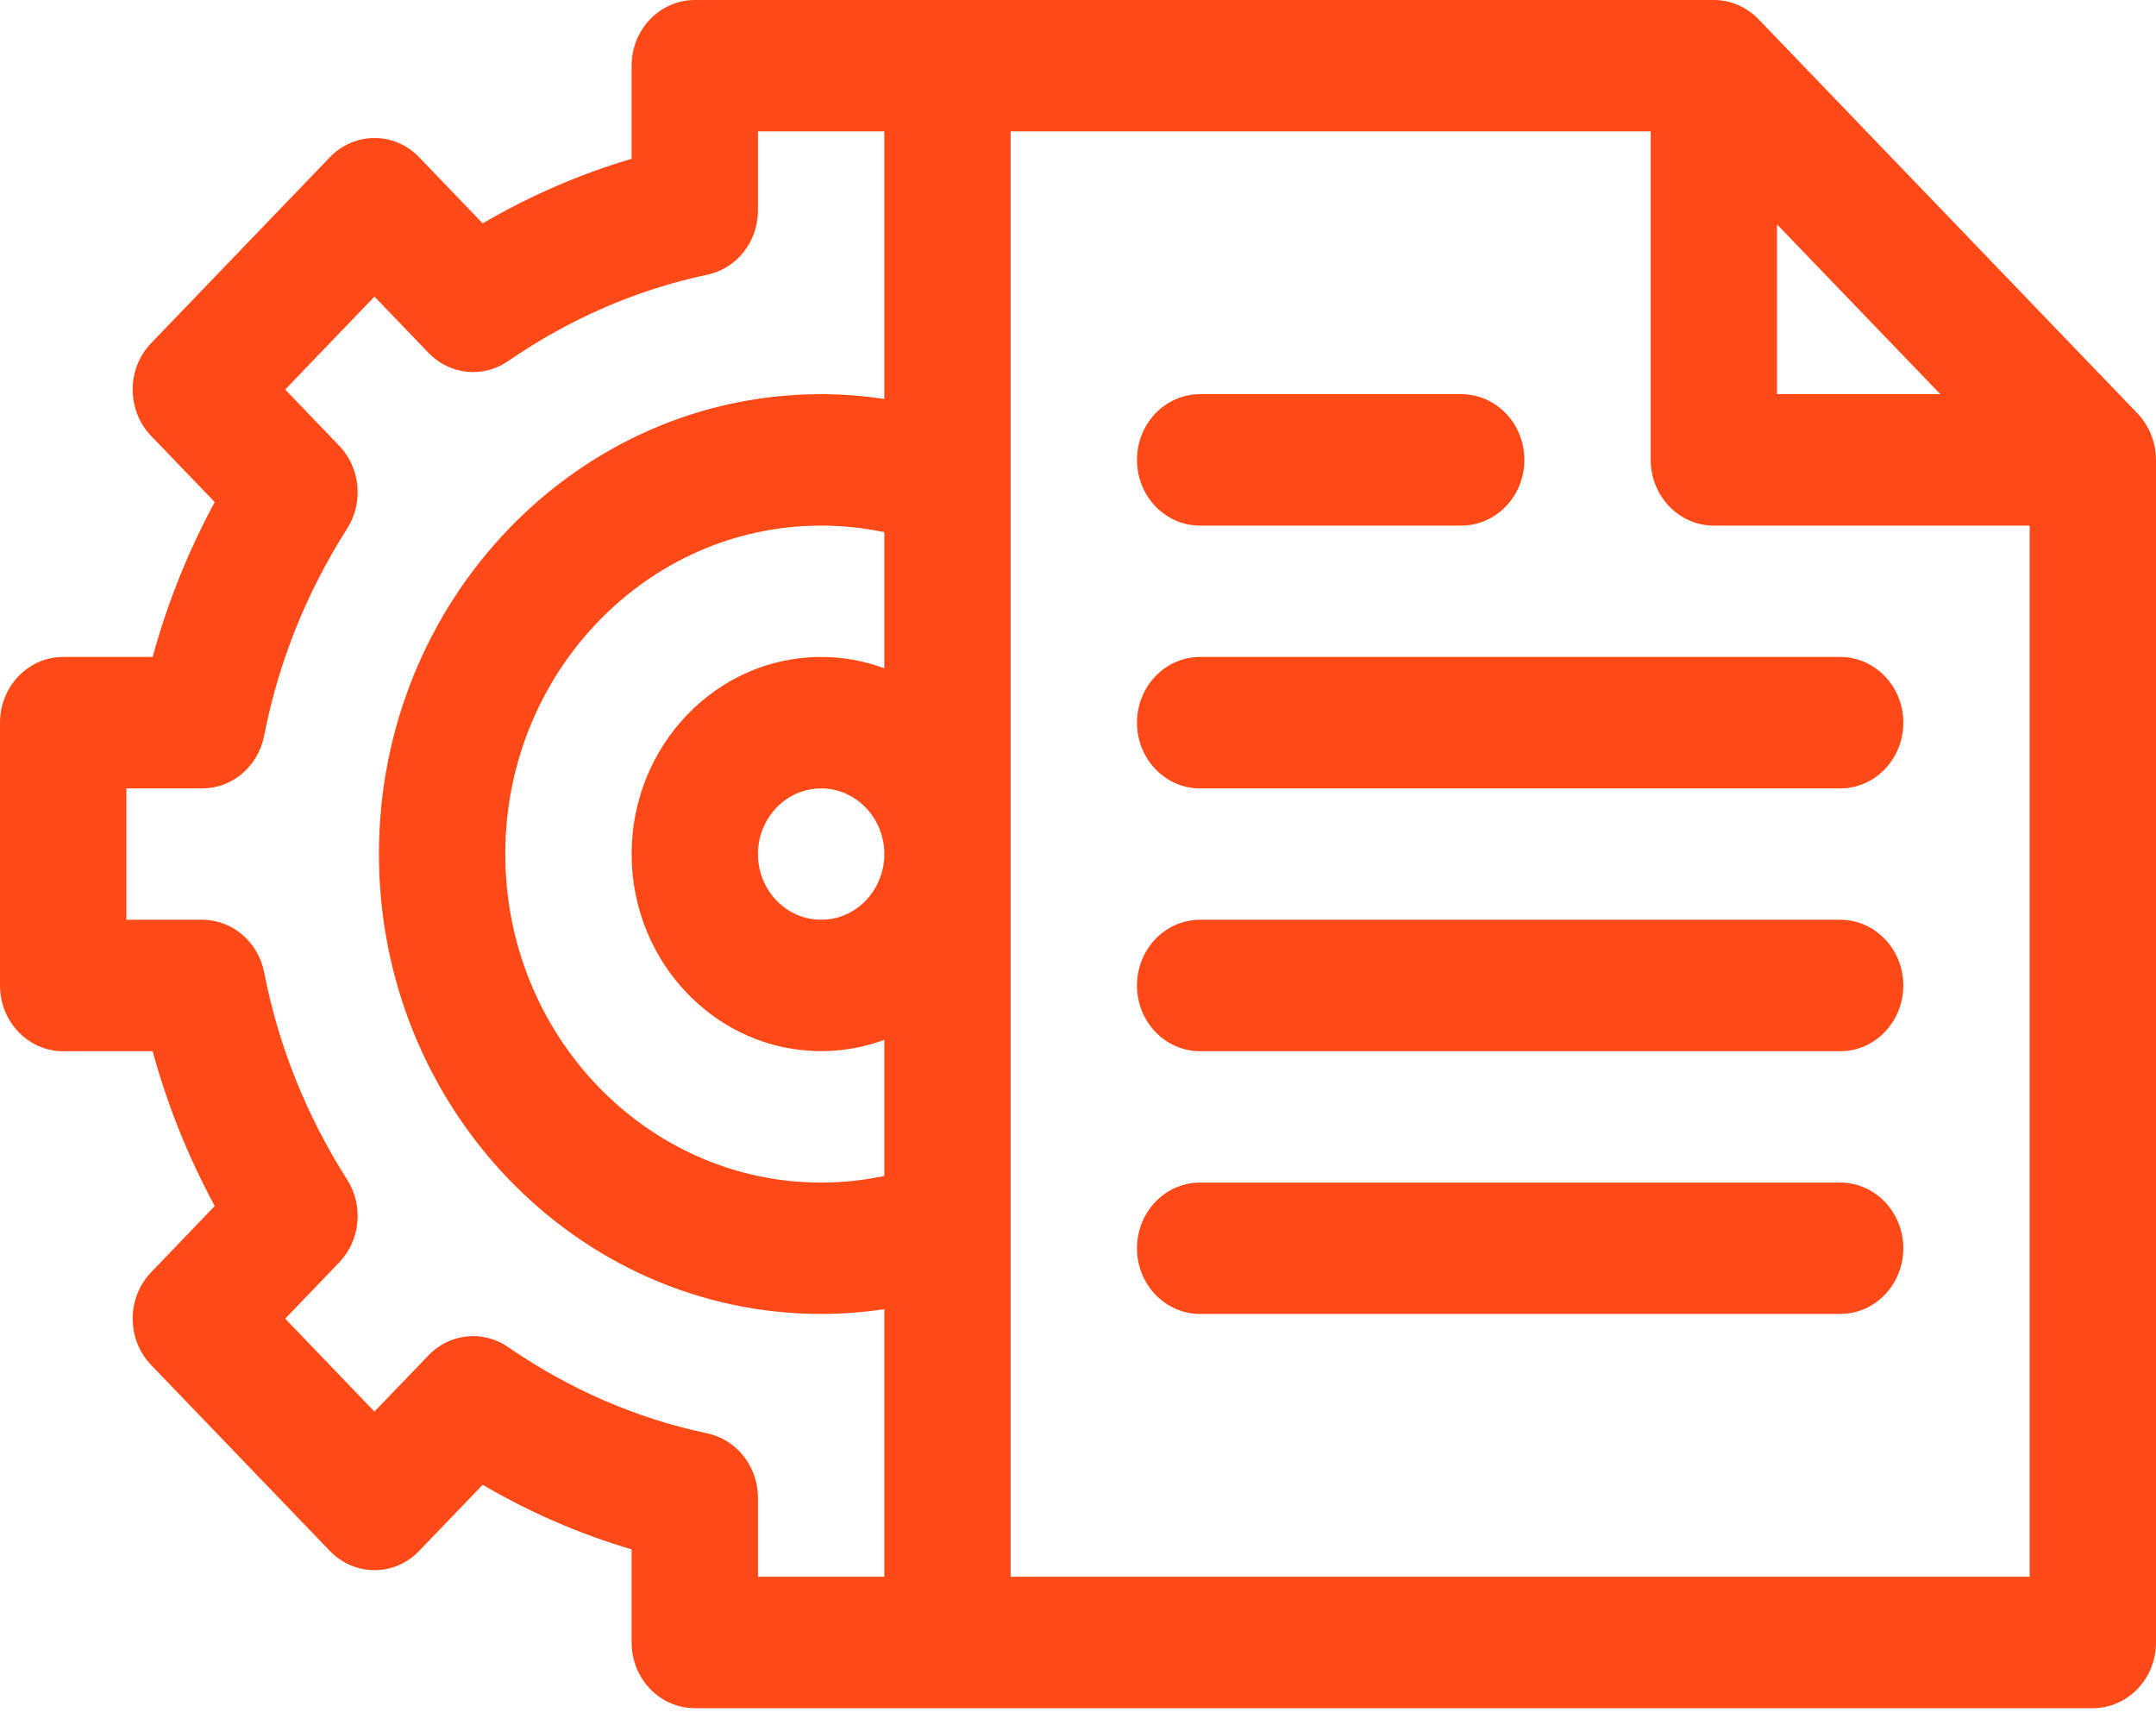
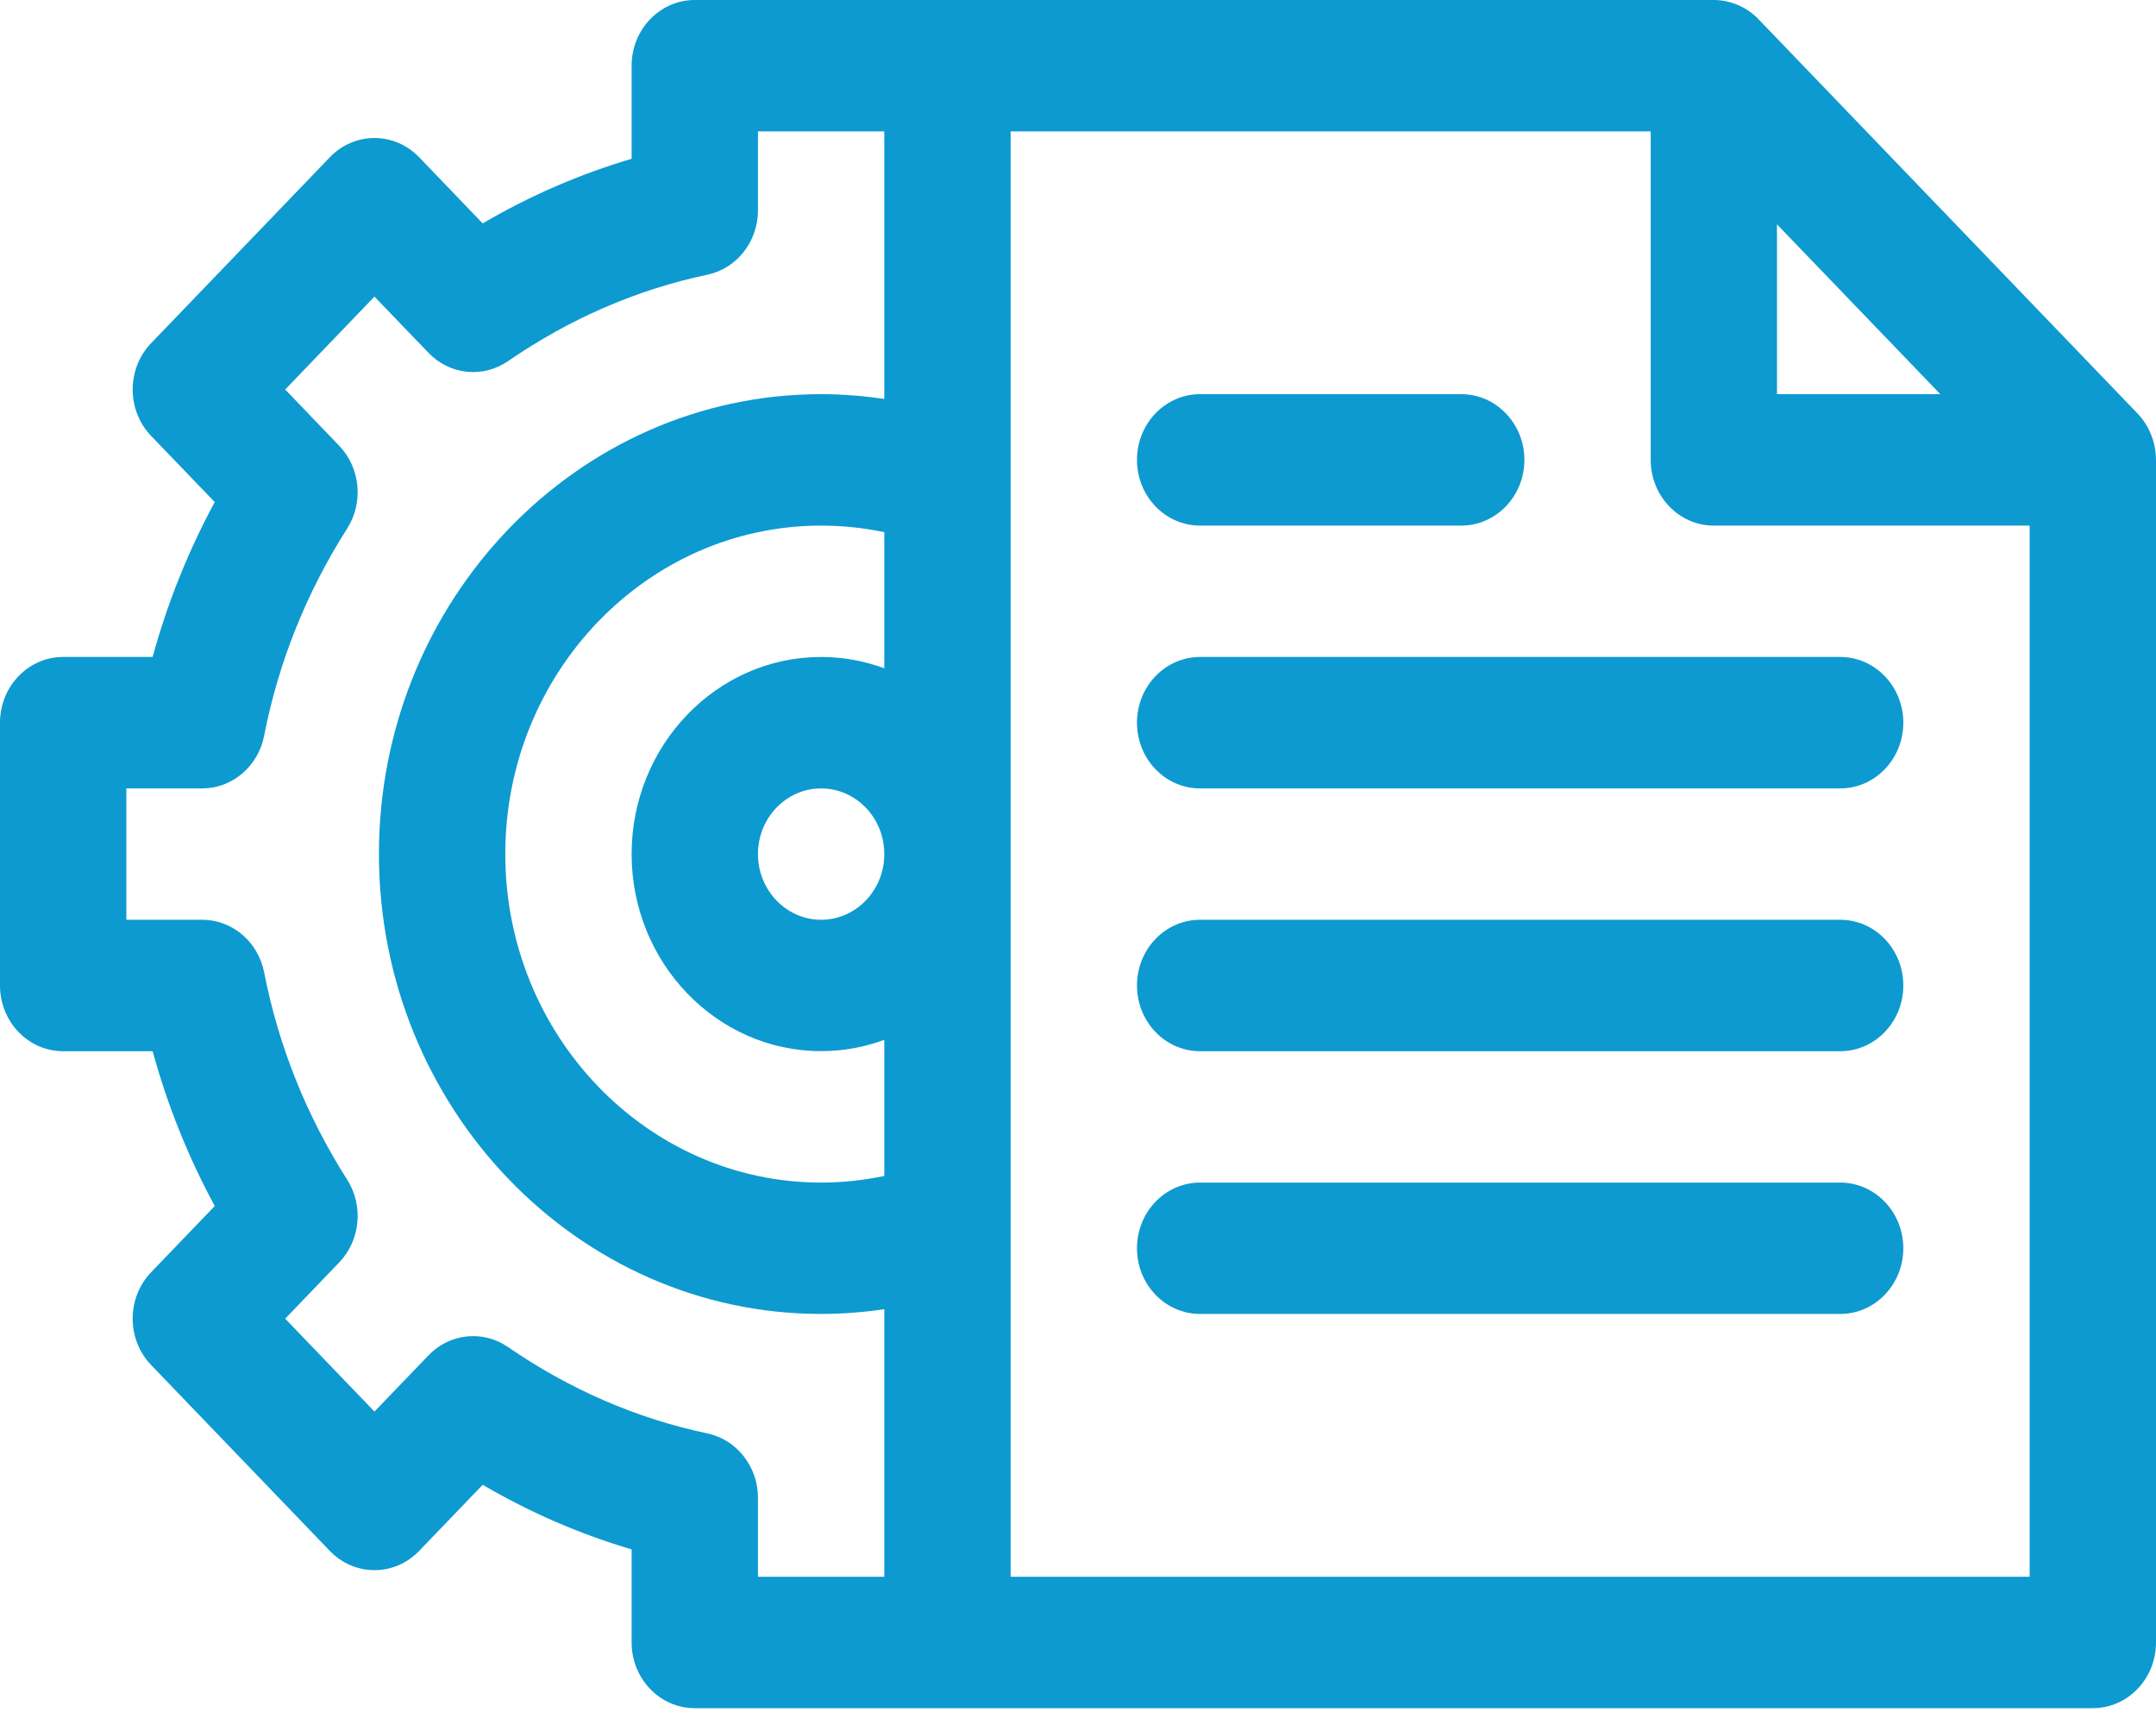
<svg xmlns="http://www.w3.org/2000/svg" width="25" height="20" viewBox="0 0 25 20" fill="none">
-   <path d="M25 5.33C24.999 5.122 24.915 4.928 24.785 4.793L20.391 0.223C20.251 0.077 20.06 0 19.873 0C19.747 0 8.309 0 8.057 0C7.652 0 7.324 0.341 7.324 0.762V1.841C6.725 2.018 6.147 2.268 5.597 2.59L4.86 1.823C4.574 1.526 4.111 1.526 3.825 1.823L1.753 3.978C1.467 4.275 1.467 4.757 1.753 5.055L2.49 5.821C2.181 6.393 1.94 6.994 1.77 7.617H0.732C0.328 7.617 0 7.958 0 8.379V11.426C0 11.847 0.328 12.188 0.732 12.188H1.77C1.94 12.811 2.181 13.411 2.49 13.983L1.753 14.75C1.467 15.047 1.467 15.53 1.753 15.827L3.825 17.982C4.111 18.279 4.574 18.279 4.86 17.982L5.597 17.215C6.147 17.537 6.725 17.787 7.324 17.964V19.043C7.324 19.464 7.652 19.805 8.057 19.805H24.267C24.672 19.805 25 19.464 25 19.043V5.332C25 5.331 25 5.331 25 5.33ZM20.605 2.601L22.499 4.57H20.605V2.601ZM10.254 9.903C10.254 10.323 9.925 10.664 9.521 10.664C9.118 10.664 8.789 10.322 8.789 9.902C8.789 9.482 9.118 9.141 9.521 9.141C9.925 9.141 10.254 9.482 10.254 9.902V9.903ZM10.254 7.748C10.025 7.664 9.778 7.617 9.521 7.617C8.31 7.617 7.324 8.642 7.324 9.902C7.324 11.162 8.31 12.187 9.521 12.187C9.778 12.187 10.025 12.141 10.254 12.056V13.634C10.014 13.685 9.769 13.711 9.521 13.711C7.502 13.711 5.859 12.002 5.859 9.902C5.859 7.802 7.502 6.094 9.521 6.094C9.769 6.094 10.014 6.12 10.254 6.17V7.748ZM8.202 16.619C7.383 16.447 6.606 16.11 5.891 15.618C5.601 15.418 5.215 15.458 4.969 15.714L4.342 16.366L3.307 15.289L3.933 14.637C4.179 14.381 4.218 13.98 4.026 13.678C3.553 12.935 3.229 12.126 3.063 11.274C2.993 10.919 2.693 10.664 2.345 10.664H1.465V9.141H2.345C2.693 9.141 2.993 8.886 3.063 8.53C3.229 7.678 3.553 6.87 4.026 6.127C4.218 5.825 4.179 5.424 3.933 5.168L3.307 4.516L4.342 3.439L4.969 4.091C5.215 4.347 5.601 4.387 5.891 4.187C6.606 3.695 7.383 3.358 8.202 3.185C8.544 3.113 8.789 2.801 8.789 2.439V1.523H10.254V4.625C10.012 4.59 9.768 4.57 9.521 4.57C6.694 4.57 4.394 6.962 4.394 9.902C4.394 12.842 6.694 15.234 9.521 15.234C9.768 15.234 10.012 15.215 10.254 15.179V18.281H8.789V17.366C8.789 17.004 8.544 16.692 8.202 16.619ZM23.535 18.281H11.719V1.523H19.141V5.332C19.141 5.753 19.469 6.094 19.873 6.094H23.535V18.281Z" fill="#FF4A17" />
-   <path d="M13.916 6.094H16.943C17.348 6.094 17.676 5.753 17.676 5.332C17.676 4.911 17.348 4.57 16.943 4.57H13.916C13.511 4.57 13.184 4.911 13.184 5.332C13.184 5.753 13.511 6.094 13.916 6.094Z" fill="#FF4A17" />
-   <path d="M13.184 8.379C13.184 8.8 13.511 9.141 13.916 9.141H21.338C21.742 9.141 22.07 8.8 22.07 8.379C22.07 7.958 21.742 7.617 21.338 7.617H13.916C13.511 7.617 13.184 7.958 13.184 8.379Z" fill="#FF4A17" />
-   <path d="M21.338 10.664H13.916C13.511 10.664 13.184 11.005 13.184 11.426C13.184 11.847 13.511 12.188 13.916 12.188H21.338C21.742 12.188 22.07 11.847 22.07 11.426C22.07 11.005 21.742 10.664 21.338 10.664Z" fill="#FF4A17" />
-   <path d="M21.338 13.711H13.916C13.511 13.711 13.184 14.052 13.184 14.473C13.184 14.893 13.511 15.234 13.916 15.234H21.338C21.742 15.234 22.07 14.893 22.07 14.473C22.07 14.052 21.742 13.711 21.338 13.711Z" fill="#FF4A17" />
+   <path d="M25 5.33C24.999 5.122 24.915 4.928 24.785 4.793L20.391 0.223C20.251 0.077 20.06 0 19.873 0C19.747 0 8.309 0 8.057 0C7.652 0 7.324 0.341 7.324 0.762V1.841C6.725 2.018 6.147 2.268 5.597 2.59L4.86 1.823C4.574 1.526 4.111 1.526 3.825 1.823L1.753 3.978C1.467 4.275 1.467 4.757 1.753 5.055L2.49 5.821C2.181 6.393 1.94 6.994 1.77 7.617H0.732C0.328 7.617 0 7.958 0 8.379V11.426C0 11.847 0.328 12.188 0.732 12.188H1.77C1.94 12.811 2.181 13.411 2.49 13.983L1.753 14.75C1.467 15.047 1.467 15.53 1.753 15.827L3.825 17.982C4.111 18.279 4.574 18.279 4.86 17.982L5.597 17.215C6.147 17.537 6.725 17.787 7.324 17.964V19.043C7.324 19.464 7.652 19.805 8.057 19.805H24.267C24.672 19.805 25 19.464 25 19.043V5.332C25 5.331 25 5.331 25 5.33ZM20.605 2.601L22.499 4.57H20.605V2.601ZM10.254 9.903C10.254 10.323 9.925 10.664 9.521 10.664C9.118 10.664 8.789 10.322 8.789 9.902C8.789 9.482 9.118 9.141 9.521 9.141C9.925 9.141 10.254 9.482 10.254 9.902V9.903ZM10.254 7.748C10.025 7.664 9.778 7.617 9.521 7.617C8.31 7.617 7.324 8.642 7.324 9.902C7.324 11.162 8.31 12.187 9.521 12.187C9.778 12.187 10.025 12.141 10.254 12.056V13.634C10.014 13.685 9.769 13.711 9.521 13.711C7.502 13.711 5.859 12.002 5.859 9.902C5.859 7.802 7.502 6.094 9.521 6.094C9.769 6.094 10.014 6.12 10.254 6.17V7.748ZM8.202 16.619C7.383 16.447 6.606 16.11 5.891 15.618C5.601 15.418 5.215 15.458 4.969 15.714L4.342 16.366L3.307 15.289L3.933 14.637C4.179 14.381 4.218 13.98 4.026 13.678C3.553 12.935 3.229 12.126 3.063 11.274C2.993 10.919 2.693 10.664 2.345 10.664H1.465V9.141H2.345C2.693 9.141 2.993 8.886 3.063 8.53C3.229 7.678 3.553 6.87 4.026 6.127C4.218 5.825 4.179 5.424 3.933 5.168L3.307 4.516L4.342 3.439L4.969 4.091C5.215 4.347 5.601 4.387 5.891 4.187C6.606 3.695 7.383 3.358 8.202 3.185C8.544 3.113 8.789 2.801 8.789 2.439V1.523H10.254V4.625C10.012 4.59 9.768 4.57 9.521 4.57C6.694 4.57 4.394 6.962 4.394 9.902C4.394 12.842 6.694 15.234 9.521 15.234C9.768 15.234 10.012 15.215 10.254 15.179V18.281H8.789V17.366C8.789 17.004 8.544 16.692 8.202 16.619ZM23.535 18.281H11.719V1.523H19.141V5.332C19.141 5.753 19.469 6.094 19.873 6.094H23.535V18.281Z" fill="#0d9ad0" />
+   <path d="M13.916 6.094H16.943C17.348 6.094 17.676 5.753 17.676 5.332C17.676 4.911 17.348 4.57 16.943 4.57H13.916C13.511 4.57 13.184 4.911 13.184 5.332C13.184 5.753 13.511 6.094 13.916 6.094Z" fill="#0d9ad0" />
+   <path d="M13.184 8.379C13.184 8.8 13.511 9.141 13.916 9.141H21.338C21.742 9.141 22.07 8.8 22.07 8.379C22.07 7.958 21.742 7.617 21.338 7.617H13.916C13.511 7.617 13.184 7.958 13.184 8.379Z" fill="#0d9ad0" />
+   <path d="M21.338 10.664H13.916C13.511 10.664 13.184 11.005 13.184 11.426C13.184 11.847 13.511 12.188 13.916 12.188H21.338C21.742 12.188 22.07 11.847 22.07 11.426C22.07 11.005 21.742 10.664 21.338 10.664Z" fill="#0d9ad0" />
+   <path d="M21.338 13.711H13.916C13.511 13.711 13.184 14.052 13.184 14.473C13.184 14.893 13.511 15.234 13.916 15.234H21.338C21.742 15.234 22.07 14.893 22.07 14.473C22.07 14.052 21.742 13.711 21.338 13.711Z" fill="#0d9ad0" />
</svg>
